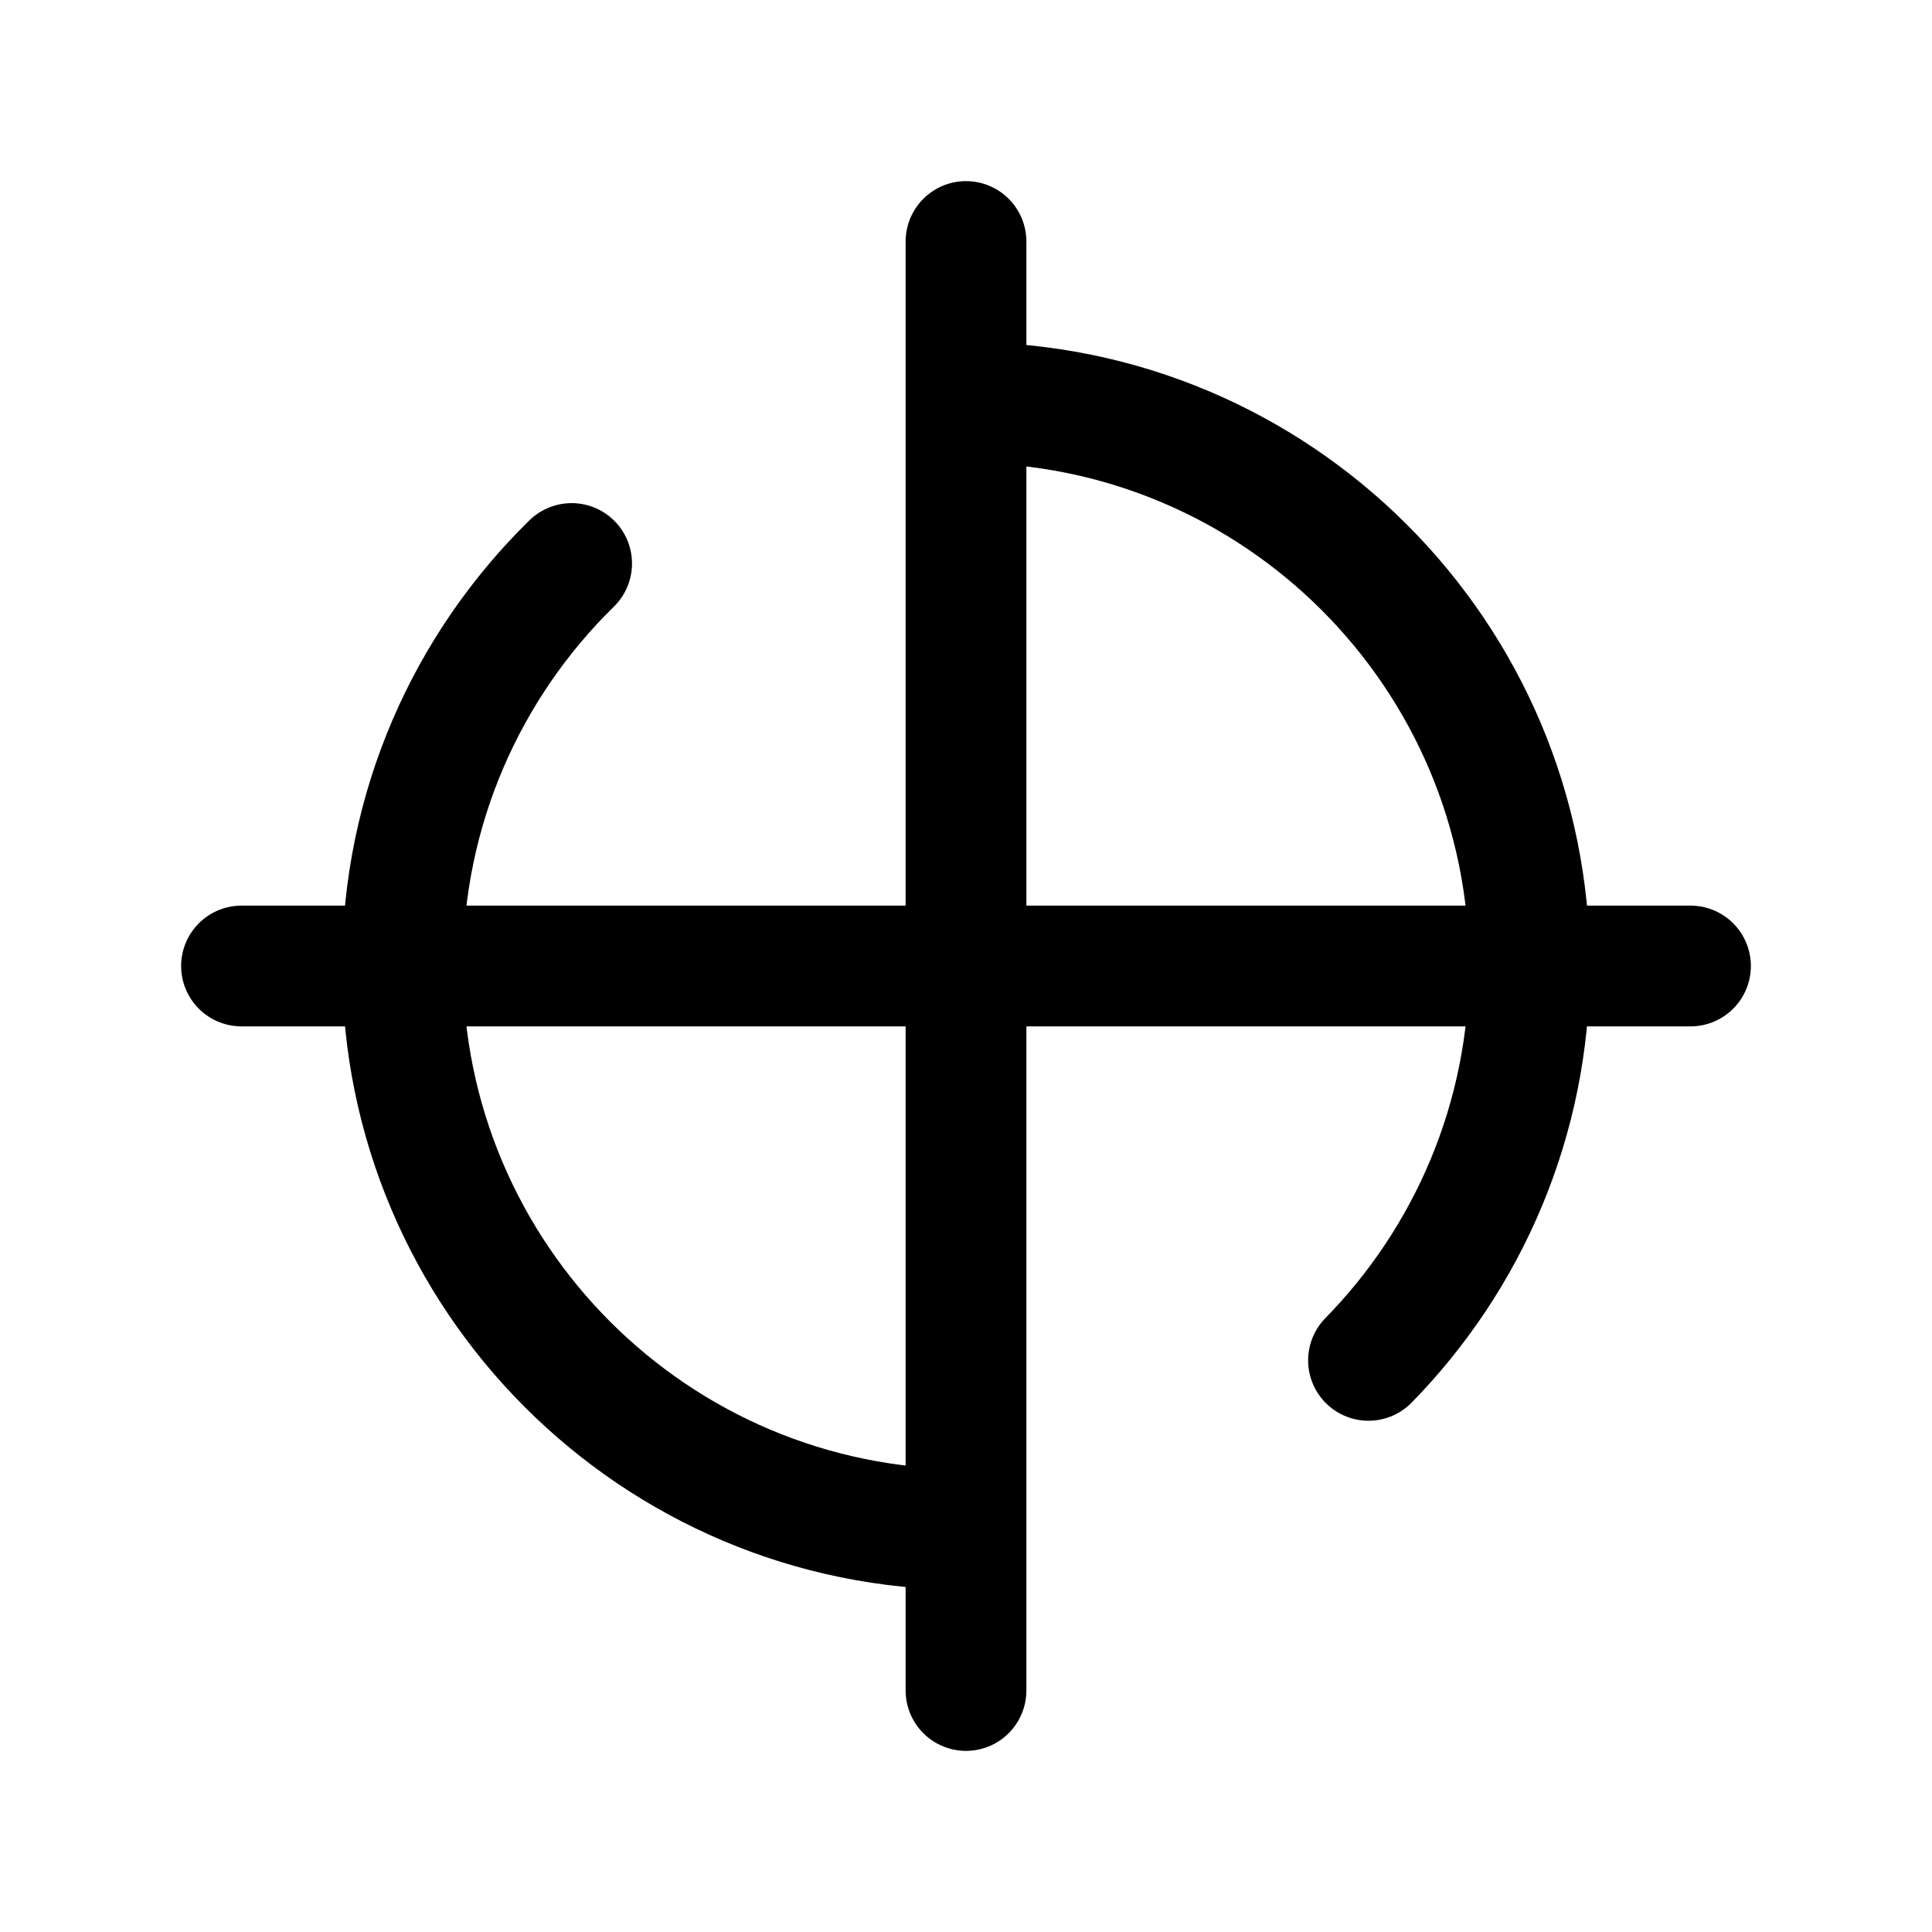
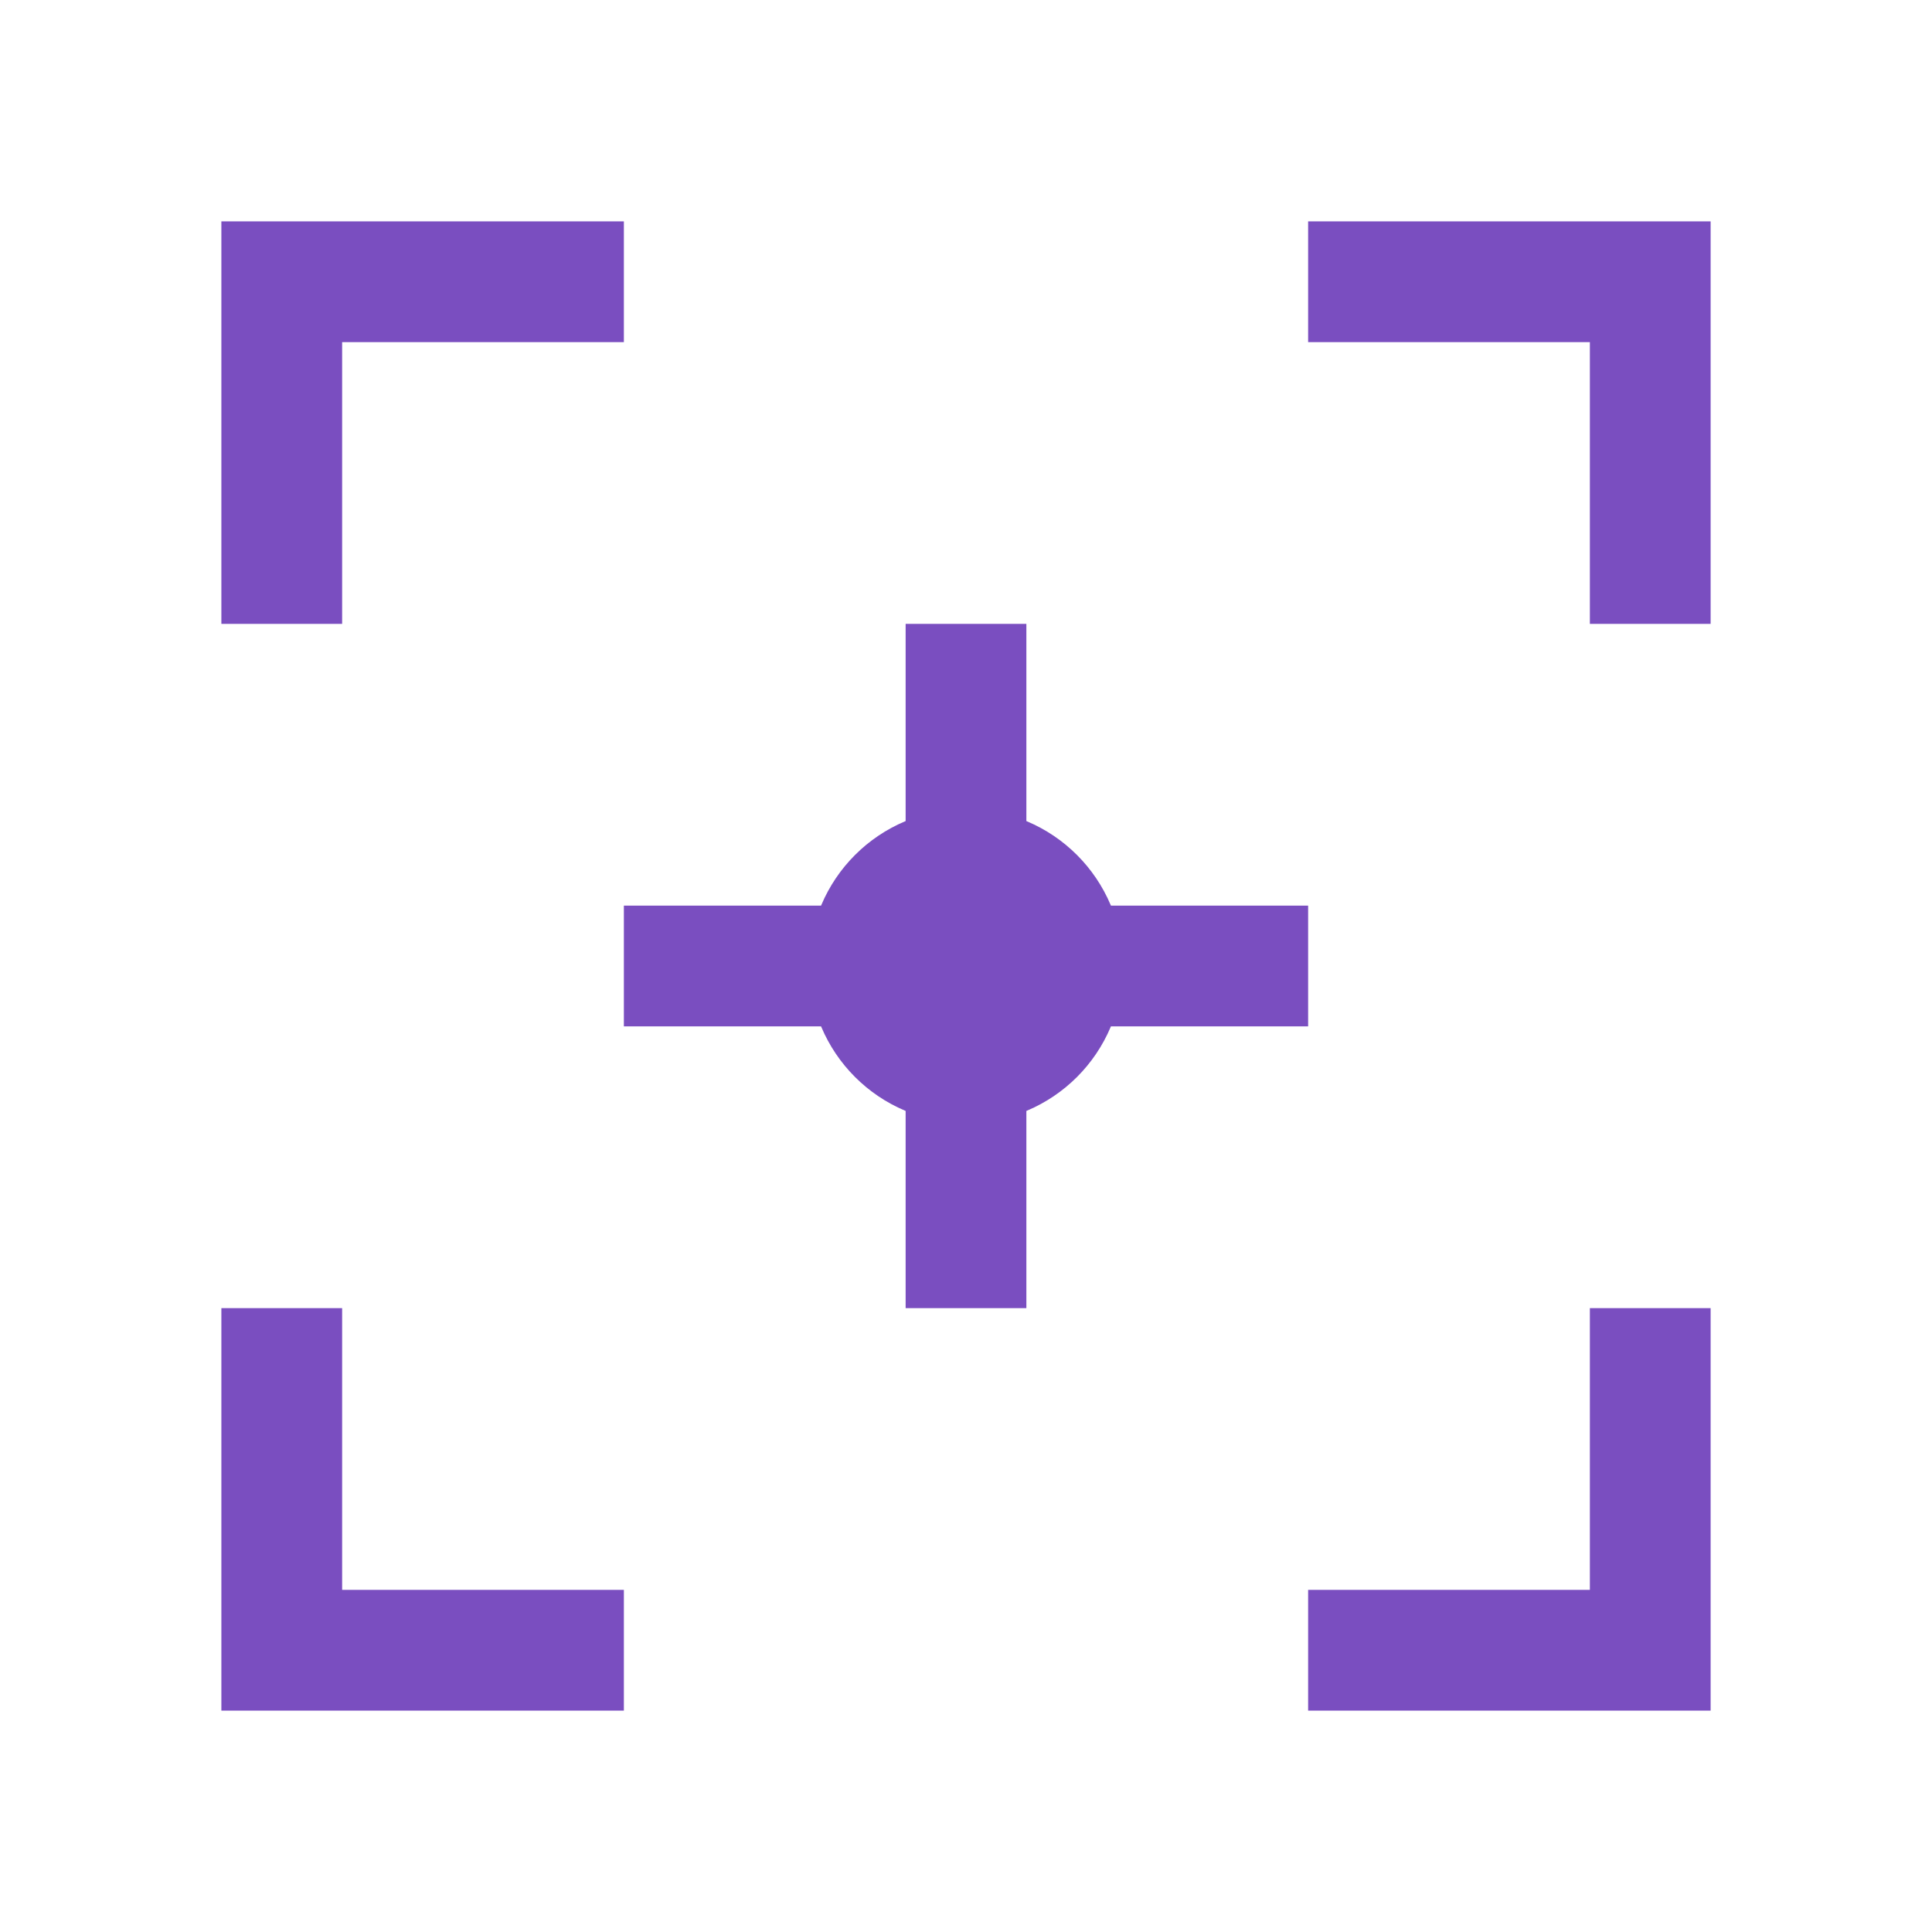
- <svg xmlns="http://www.w3.org/2000/svg" stroke="#000000" width="800px" height="800px" viewBox="0 0 24 24" fill="none">
-   <path d="M12 3V21M3 12H21M12 5C15.866 5 19 8.134 19 12C19 13.907 18.237 15.636 17 16.899M12 19C8.134 19 5 15.866 5 12C5 10.041 5.804 8.271 7.101 7" stroke-width="1.5" stroke-linecap="round" stroke-linejoin="round" />
+ <svg xmlns="http://www.w3.org/2000/svg" width="24" height="24" viewBox="0 0 24 24" fill="none" stroke="#7a4ec0" stroke-width="1.5" stroke-linecap="square" stroke-linejoin="miter" data-token="--device-output">
+   <path d="M3.5 7 L3.5 3.5 L7 3.5" />
+   <path d="M17 3.5 L20.5 3.5 L20.5 7" />
+   <path d="M20.5 17 L20.5 20.5 L17 20.5" />
+   <path d="M7 20.5 L3.5 20.5 L3.5 17" />
+   <path d="M12 8.5 L12 15.5 M8.5 12 L15.5 12" />
+   <circle cx="12" cy="12" r="1.2" />
</svg>
